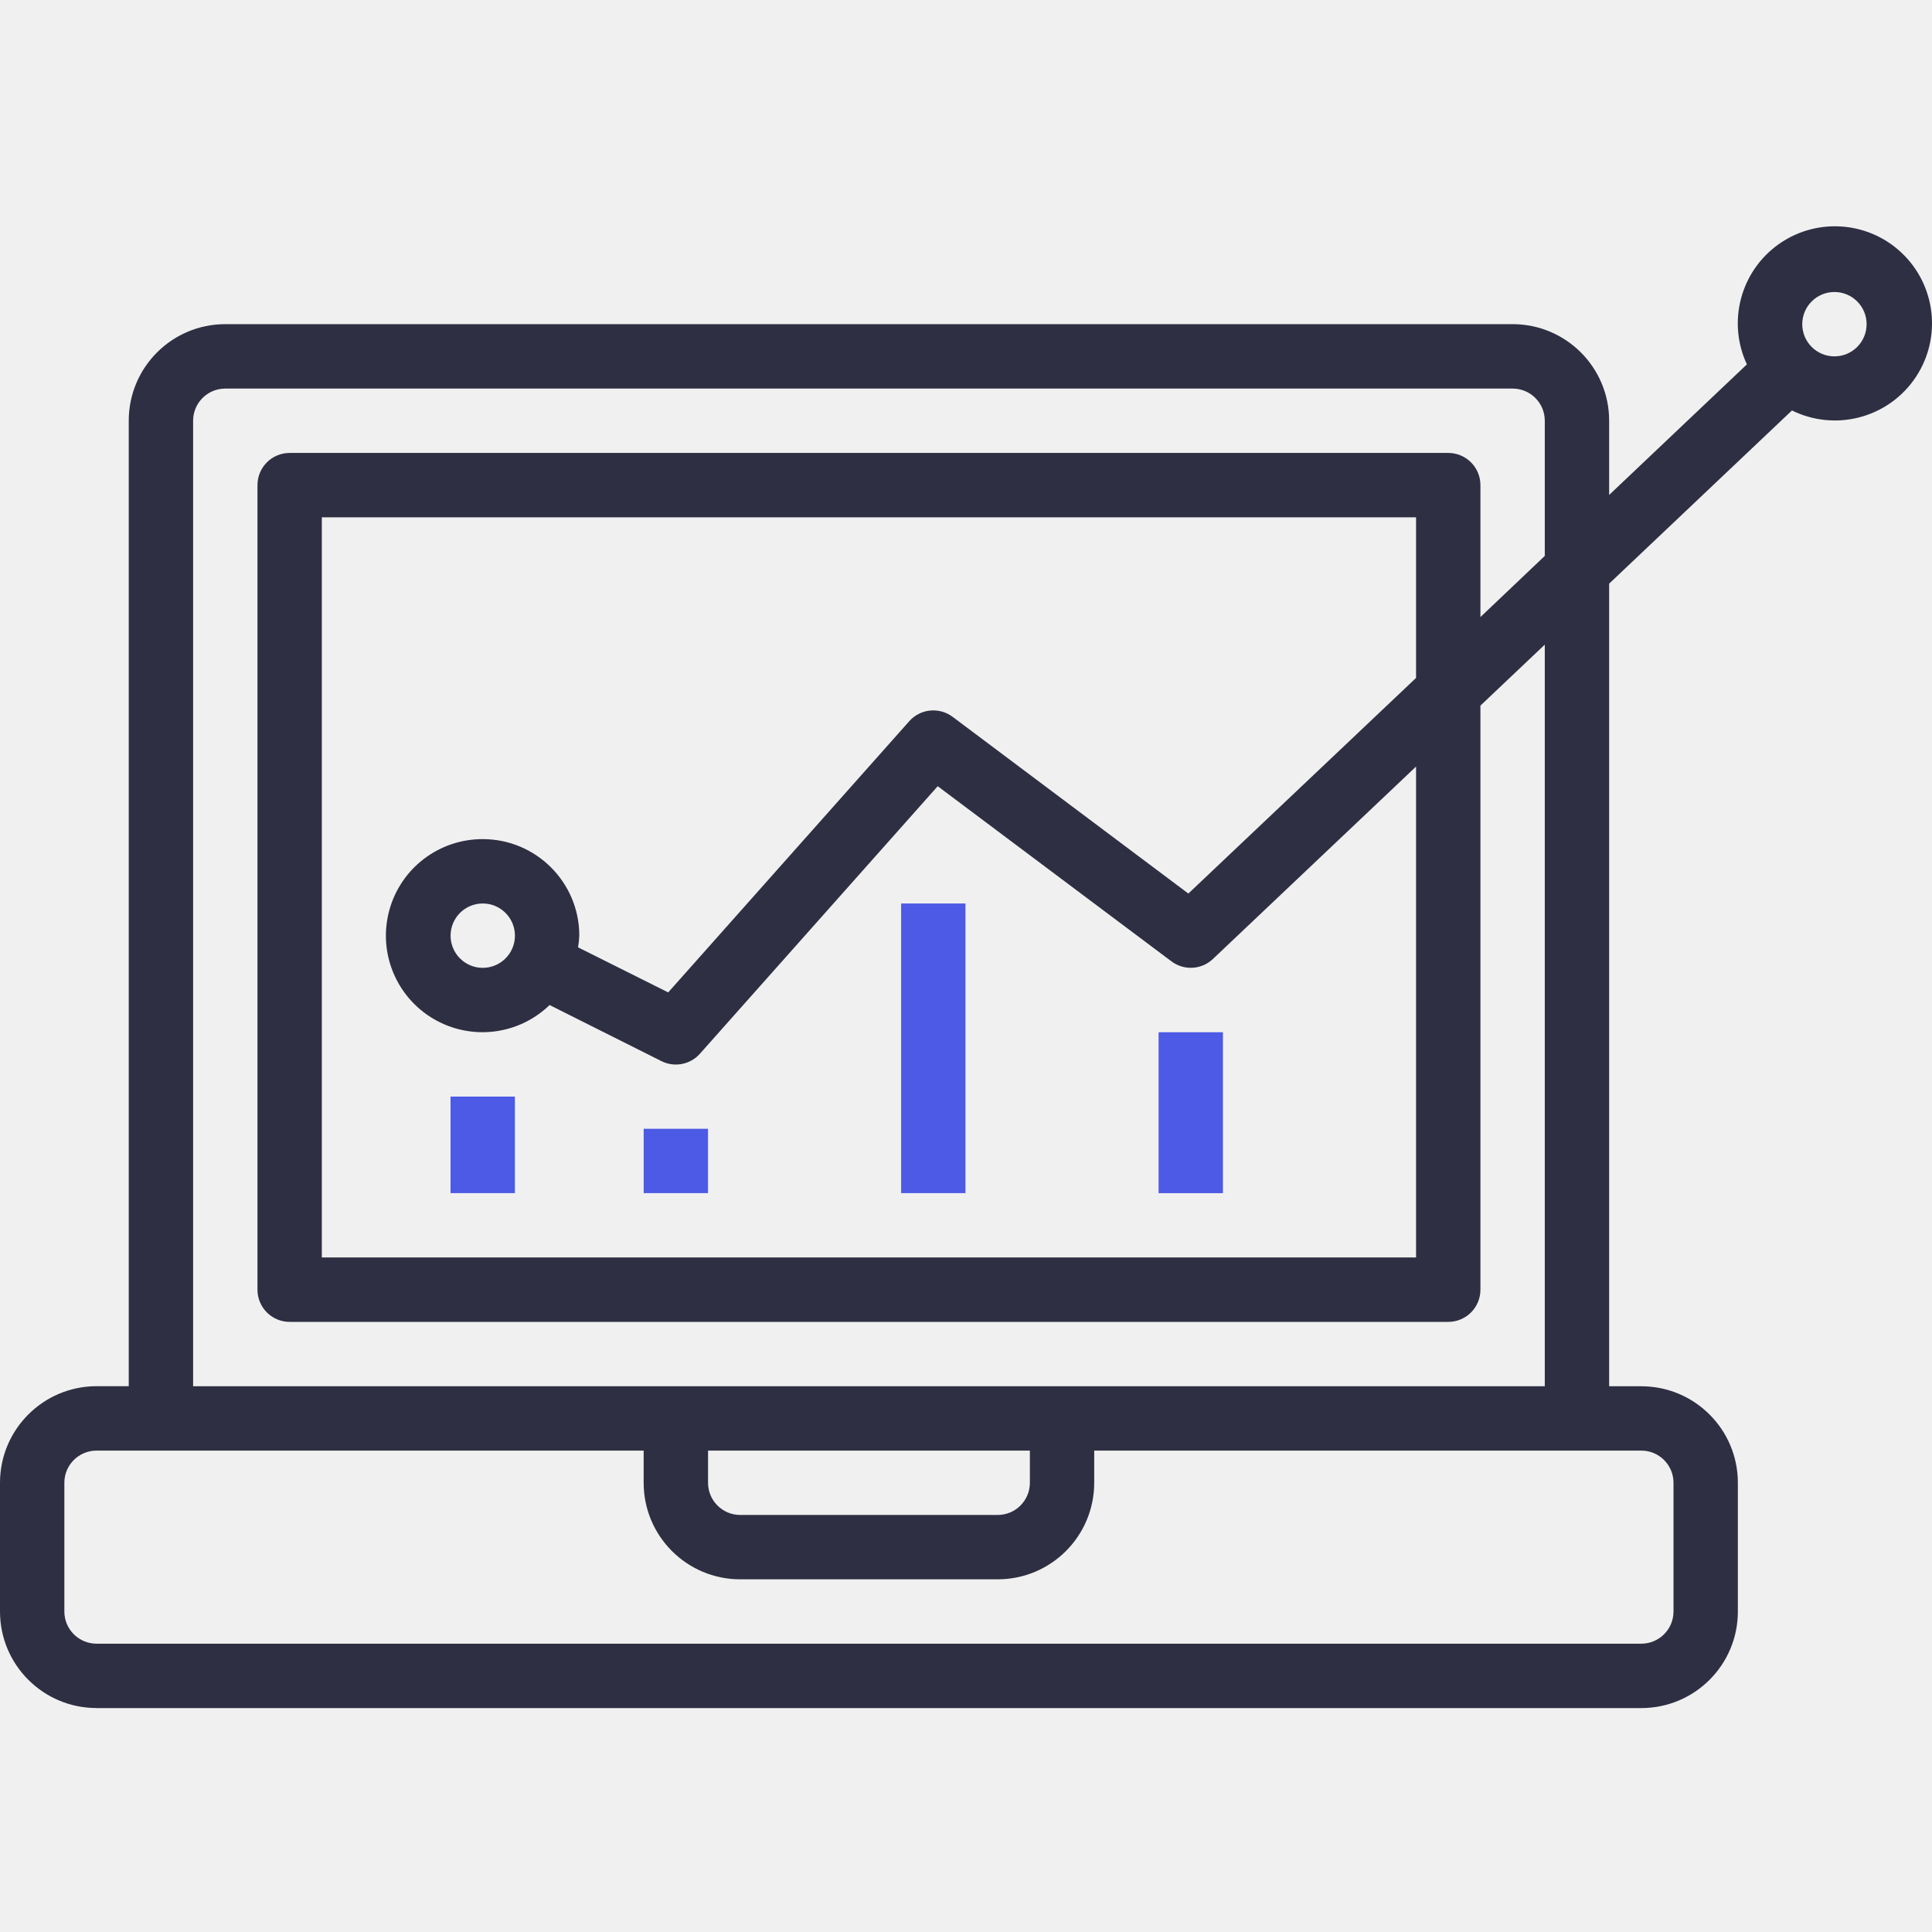
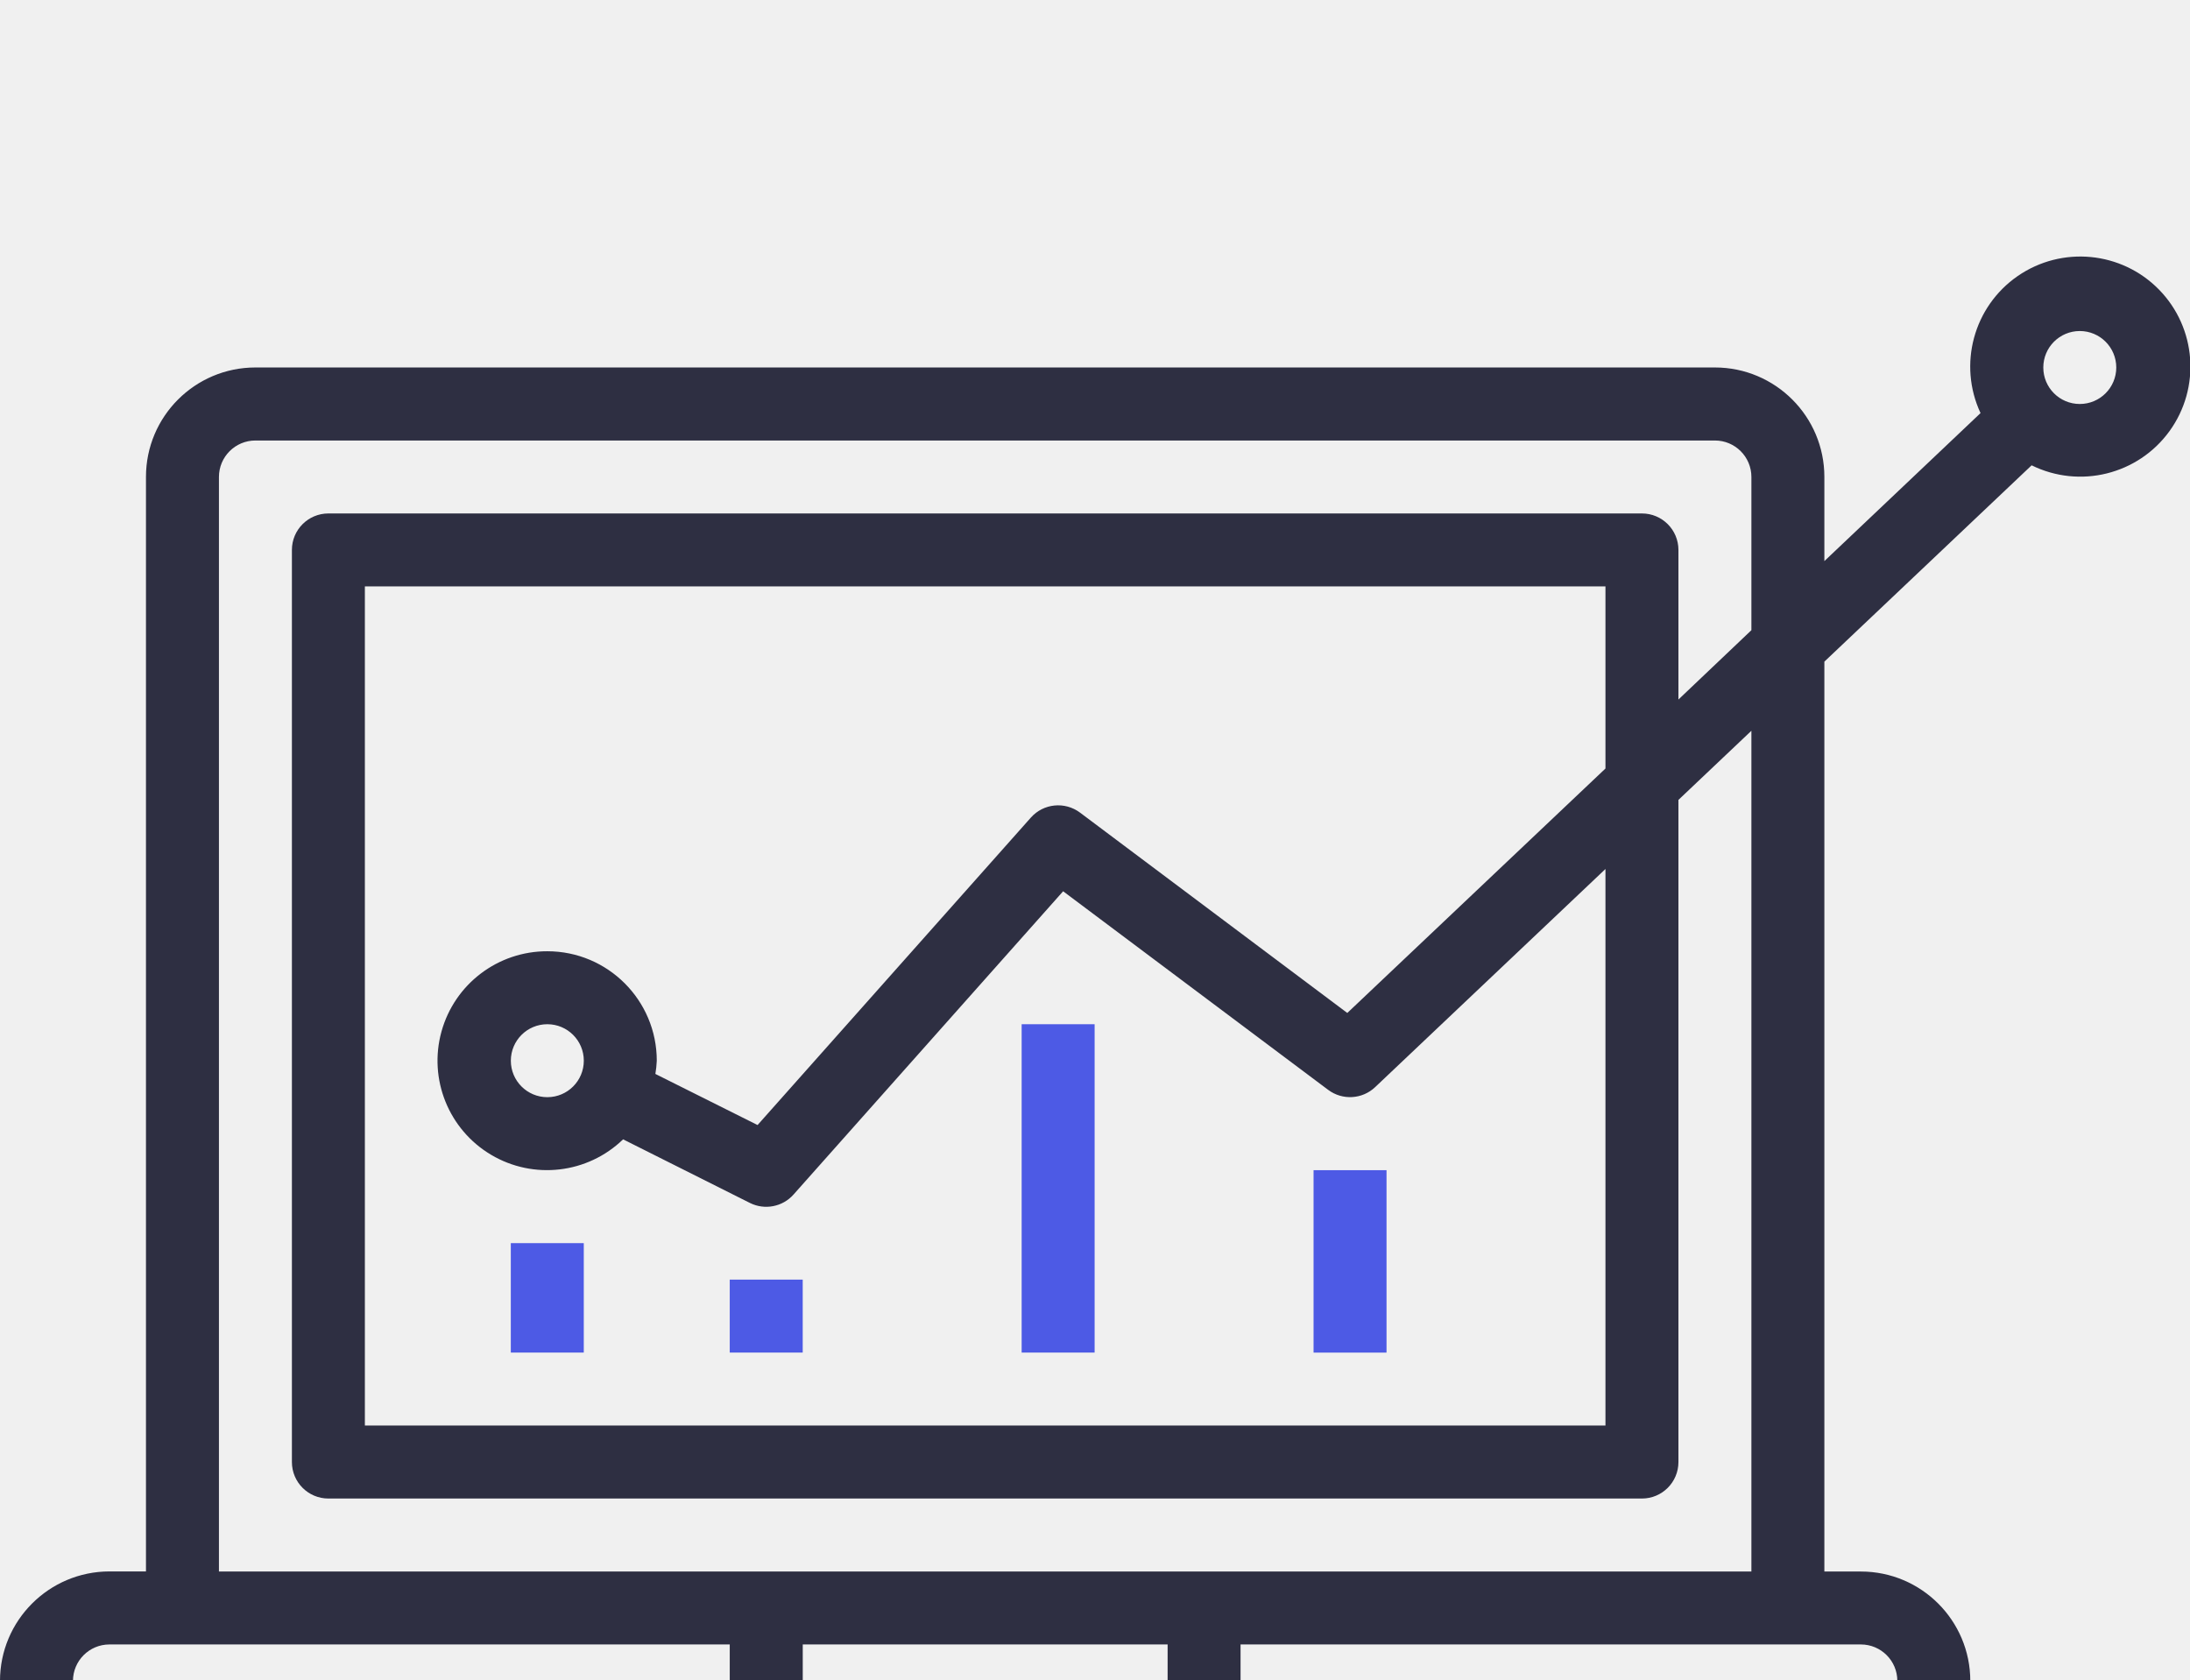
- <svg xmlns="http://www.w3.org/2000/svg" width="64" height="64" fill="none">
+ <svg xmlns="http://www.w3.org/2000/svg" fill="none">
  <g clip-path="url(#a)">
    <path fill="#4D5AE5" d="M29.851 29.929h2.132v9.595H29.851v-9.595ZM38.38 34.194h2.132v5.331h-2.132v-5.331ZM21.322 37.392h2.132v2.132h-2.132V37.392ZM14.925 36.326h2.132v3.198h-2.132v-3.198Z" />
    <path fill="#2E2F42" d="M3.198 56.582H54.371c1.766 0 3.198-1.432 3.198-3.198v-4.264c0-1.766-1.432-3.198-3.198-3.198h-1.066V19.334l6.056-5.737c1.405.693 3.107.272 4.027-.997.92-1.269.791-3.017-.305-4.137-1.096-1.12-2.84-1.287-4.13-.396-1.289.892-1.747 2.584-1.085 4.004l-4.563 4.325v-2.46c0-1.766-1.432-3.198-3.198-3.198H7.463c-1.766 0-3.198 1.432-3.198 3.198v31.983h-1.066C1.432 45.921 0 47.353 0 49.119v4.264c0 1.766 1.432 3.198 3.198 3.198ZM60.768 9.673c.589 0 1.066.477 1.066 1.066 0 .589-.477 1.066-1.066 1.066-.589 0-1.066-.477-1.066-1.066 0-.589.477-1.066 1.066-1.066ZM6.397 13.938c0-.589.477-1.066 1.066-1.066H50.107c.589 0 1.066.477 1.066 1.066v4.477L49.041 20.441v-4.371c0-.589-.477-1.066-1.066-1.066H9.595c-.589 0-1.066.477-1.066 1.066v26.653c0 .589.477 1.066 1.066 1.066H47.975c.589 0 1.066-.477 1.066-1.066V23.374l2.132-2.02v24.567H6.397V13.938ZM15.992 27.797c-1.442-.004-2.709.957-3.093 2.347-.384 1.39.21 2.865 1.451 3.601 1.24.736 2.82.551 3.856-.452l3.706 1.859c.43.215.953.115 1.273-.245l7.878-8.863 7.744 5.803c.415.311.995.278 1.372-.079l6.73-6.375v16.262H10.661V17.136h36.248v5.321l-7.543 7.143-7.809-5.854c-.444-.332-1.068-.27-1.436.144l-7.986 8.985-2.986-1.493c.022-.128.035-.257.041-.387 0-1.766-1.432-3.198-3.198-3.198Zm1.066 3.198c0 .589-.477 1.066-1.066 1.066-.589 0-1.066-.477-1.066-1.066 0-.589.477-1.066 1.066-1.066.589 0 1.066.477 1.066 1.066Zm6.397 17.058h10.661v1.066c0 .589-.477 1.066-1.066 1.066h-8.529c-.589 0-1.066-.477-1.066-1.066v-1.066ZM2.132 49.119c0-.589.477-1.066 1.066-1.066H21.322v1.066c0 1.766 1.432 3.198 3.198 3.198h8.529c1.766 0 3.198-1.432 3.198-3.198v-1.066h18.124c.589 0 1.066.477 1.066 1.066v4.264c0 .589-.477 1.066-1.066 1.066H3.198c-.589 0-1.066-.477-1.066-1.066v-4.264Z" />
  </g>
  <defs>
    <clipPath id="a">
      <path fill="#fff" d="M0 0h64v64H0z" />
    </clipPath>
  </defs>
</svg>
